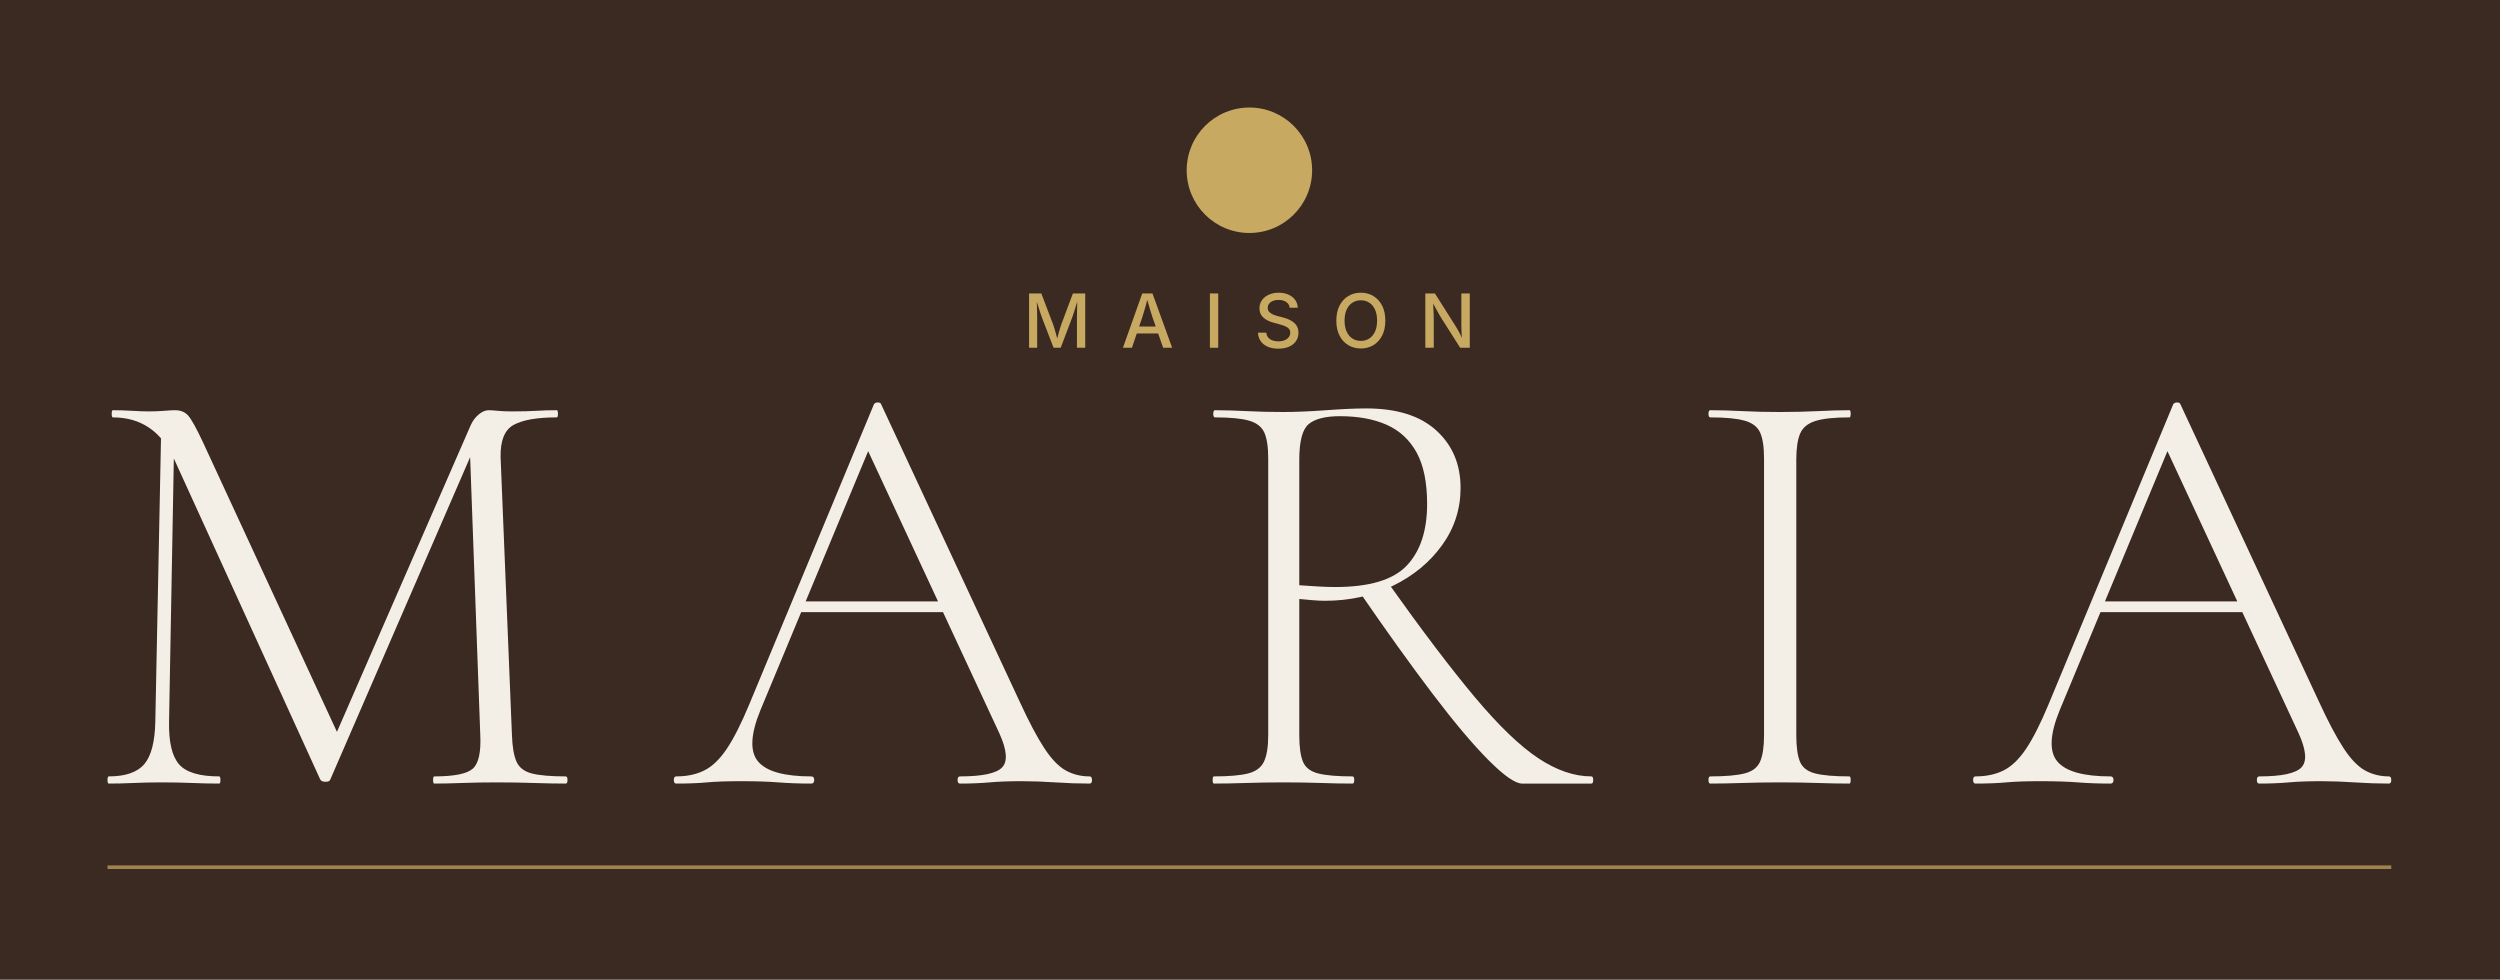
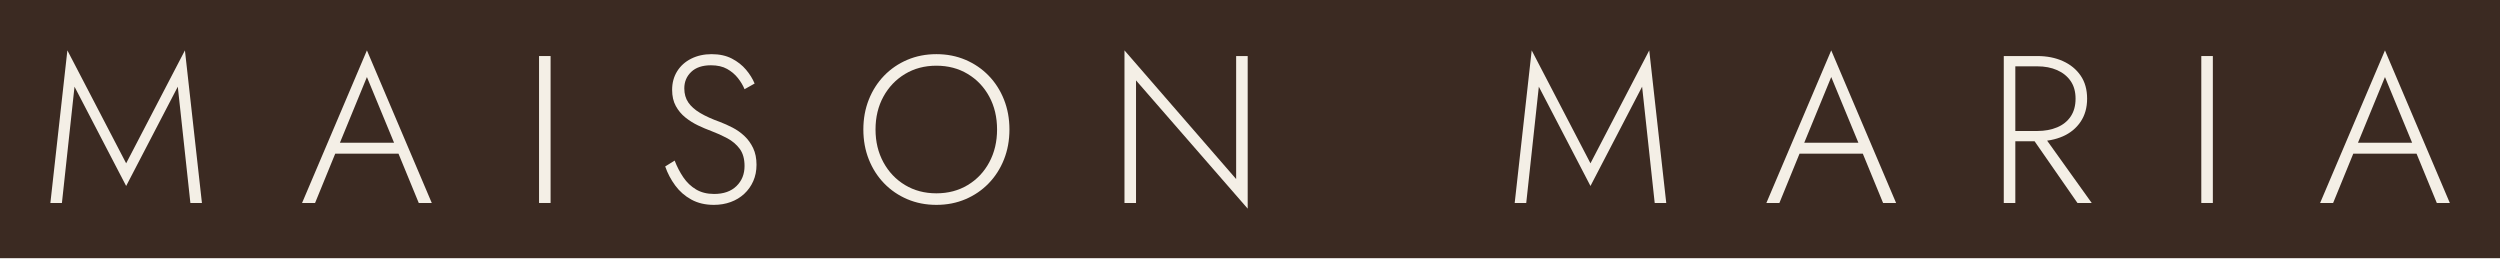
- <svg xmlns="http://www.w3.org/2000/svg" viewBox="0 0 837 328" width="837" height="328">
-   <rect width="837" height="328" fill="#3B2A22" />
-   <g transform="translate(418.3,36)">
-     <circle cx="0.00" cy="21.00" r="21.00" fill="#C8A961" />
-     <g transform="translate(-73.77,62.00)">
-       <g transform="translate(-2.01,18.43)">
-         <path d="M2.014 0.0V-18.188H6.116L10.083 -7.751Q10.254 -7.288 10.468 -6.58Q10.681 -5.872 10.913 -5.042Q11.145 -4.211 11.353 -3.406Q11.56 -2.6 11.719 -1.953H11.133Q11.292 -2.563 11.499 -3.363Q11.707 -4.163 11.938 -4.993Q12.17 -5.823 12.39 -6.555Q12.61 -7.288 12.781 -7.751L16.687 -18.188H20.813V0.0H18.042V-9.79Q18.042 -10.352 18.054 -11.133Q18.066 -11.914 18.085 -12.787Q18.103 -13.66 18.121 -14.551Q18.14 -15.442 18.152 -16.26H18.359Q18.115 -15.369 17.828 -14.423Q17.542 -13.477 17.267 -12.598Q16.992 -11.719 16.742 -10.992Q16.492 -10.266 16.321 -9.79L12.598 0.0H10.217L6.445 -9.79Q6.262 -10.254 6.024 -10.968Q5.786 -11.682 5.505 -12.555Q5.225 -13.428 4.932 -14.374Q4.639 -15.32 4.346 -16.26H4.59Q4.614 -15.515 4.633 -14.642Q4.651 -13.77 4.669 -12.878Q4.688 -11.987 4.706 -11.188Q4.724 -10.388 4.724 -9.79V0.0Z" fill="#C8A961" />
-         <path d="M33.438 0.0 39.907 -18.188H43.325L49.917 0.0H46.902L43.362 -10.12Q42.947 -11.353 42.452 -13.025Q41.958 -14.697 41.311 -17.041H41.873Q41.25 -14.673 40.756 -12.982Q40.261 -11.292 39.883 -10.12L36.453 0.0ZM36.941 -4.797V-7.117H46.401V-4.797Z" fill="#C8A961" />
-         <path d="M65.337 -18.188V0.0H62.554V-18.188Z" fill="#C8A961" />
-         <path d="M85.469 0.305Q83.43 0.305 81.929 -0.342Q80.427 -0.989 79.579 -2.191Q78.73 -3.394 78.645 -5.054H81.44Q81.526 -4.065 82.081 -3.418Q82.637 -2.771 83.528 -2.454Q84.419 -2.136 85.457 -2.136Q86.616 -2.136 87.513 -2.496Q88.411 -2.856 88.936 -3.522Q89.46 -4.187 89.46 -5.066Q89.46 -5.859 89.003 -6.366Q88.545 -6.873 87.77 -7.208Q86.995 -7.544 86.006 -7.8L83.882 -8.386Q81.648 -8.984 80.397 -10.156Q79.146 -11.328 79.146 -13.196Q79.146 -14.771 79.994 -15.948Q80.842 -17.126 82.301 -17.78Q83.76 -18.433 85.591 -18.433Q87.458 -18.433 88.881 -17.78Q90.303 -17.126 91.115 -15.991Q91.926 -14.856 91.963 -13.403H89.253Q89.119 -14.648 88.099 -15.332Q87.08 -16.016 85.53 -16.016Q84.431 -16.016 83.619 -15.674Q82.808 -15.332 82.362 -14.728Q81.917 -14.124 81.917 -13.354Q81.917 -12.488 82.448 -11.957Q82.979 -11.426 83.741 -11.115Q84.504 -10.803 85.2 -10.62L86.97 -10.156Q87.837 -9.937 88.759 -9.564Q89.68 -9.192 90.461 -8.6Q91.243 -8.008 91.725 -7.135Q92.207 -6.262 92.207 -5.029Q92.207 -3.491 91.414 -2.283Q90.62 -1.074 89.113 -0.385Q87.605 0.305 85.469 0.305Z" fill="#C8A961" />
-         <path d="M113.096 0.244Q110.74 0.244 108.878 -0.873Q107.017 -1.99 105.948 -4.083Q104.88 -6.177 104.88 -9.082Q104.88 -12 105.948 -14.093Q107.017 -16.187 108.878 -17.31Q110.74 -18.433 113.096 -18.433Q115.452 -18.433 117.301 -17.31Q119.15 -16.187 120.219 -14.093Q121.287 -12 121.287 -9.082Q121.287 -6.177 120.219 -4.083Q119.15 -1.99 117.301 -0.873Q115.452 0.244 113.096 0.244ZM113.096 -2.295Q114.646 -2.295 115.873 -3.07Q117.1 -3.845 117.814 -5.365Q118.528 -6.885 118.528 -9.082Q118.528 -11.304 117.814 -12.823Q117.1 -14.343 115.873 -15.118Q114.646 -15.894 113.096 -15.894Q111.533 -15.894 110.3 -15.112Q109.067 -14.331 108.353 -12.811Q107.639 -11.292 107.639 -9.082Q107.639 -6.885 108.353 -5.371Q109.067 -3.857 110.3 -3.076Q111.533 -2.295 113.096 -2.295Z" fill="#C8A961" />
-         <path d="M134.68 0.0V-18.188H137.891L144.739 -7.361Q145.081 -6.824 145.508 -6.079Q145.935 -5.334 146.411 -4.401Q146.887 -3.467 147.351 -2.368H147.009Q146.899 -3.406 146.844 -4.425Q146.79 -5.444 146.765 -6.335Q146.741 -7.227 146.741 -7.837V-18.188H149.561V0.0H146.338L140.198 -9.68Q139.709 -10.474 139.24 -11.279Q138.77 -12.085 138.202 -13.141Q137.634 -14.197 136.816 -15.71H137.256Q137.317 -14.368 137.378 -13.202Q137.439 -12.036 137.469 -11.139Q137.5 -10.242 137.5 -9.705V0.0Z" fill="#C8A961" />
-       </g>
+ <svg xmlns="http://www.w3.org/2000/svg" viewBox="0 0 1191 123" width="1191" height="123">
+   <rect width="1191" height="123" fill="#3B2A22" />
+   <g transform="translate(24,24)">
+     <g transform="translate(-4.80,72.70)">
+       <path d="M16.3 -55.4 40.9 -8.1 65.5 -55.4 71.5 0.0H77.0L68.9 -72.7L40.9 -18.9L12.9 -72.7L4.8 0.0H10.3Z" fill="#F4EFE6" />
+       <path d="M137.8 -23.5H173.7L171.9 -28.7H139.6ZM155.6 -60.0 169.4 -26.6 169.9 -25.3 180.3 0.0H186.5L155.6 -72.7L124.7 0.0H130.9L141.4 -25.7L142.0 -26.9Z" fill="#F4EFE6" />
+       <path d="M237.6 -70.0V0.0H243.1V-70.0Z" fill="#F4EFE6" />
+       <path d="M302.2 -20.2 297.7 -17.4Q299.4 -12.5 302.5 -8.3Q305.6 -4.1 310.2 -1.6Q314.8 0.9 320.9 0.9Q325.2 0.9 328.9 -0.45Q332.6 -1.8 335.35 -4.35Q338.1 -6.9 339.65 -10.4Q341.2 -13.9 341.2 -18.2Q341.2 -22.8 339.6 -26.15Q338.0 -29.5 335.45 -31.9Q332.9 -34.3 329.8 -35.9Q326.7 -37.5 323.8 -38.6Q318.2 -40.6 314.4 -42.85Q310.6 -45.1 308.7 -47.9Q306.8 -50.7 306.8 -54.6Q306.8 -59.3 310.1 -62.45Q313.4 -65.6 319.5 -65.6Q324.1 -65.6 327.2 -63.85Q330.3 -62.1 332.35 -59.5Q334.4 -56.9 335.5 -54.2L340.3 -56.9Q338.9 -60.3 336.2 -63.5Q333.5 -66.7 329.45 -68.8Q325.4 -70.9 319.8 -70.9Q314.4 -70.9 310.1 -68.75Q305.8 -66.6 303.4 -62.75Q301.0 -58.9 301.0 -53.9Q301.0 -49.4 302.75 -46.2Q304.5 -43.0 307.3 -40.75Q310.1 -38.5 313.35 -36.95Q316.6 -35.4 319.6 -34.3Q323.6 -32.8 327.25 -30.85Q330.9 -28.9 333.2 -25.8Q335.5 -22.7 335.5 -17.6Q335.5 -11.8 331.65 -8.05Q327.8 -4.3 321.0 -4.3Q316.0 -4.3 312.4 -6.45Q308.8 -8.6 306.35 -12.2Q303.9 -15.8 302.2 -20.2Z" fill="#F4EFE6" />
+       <path d="M397.9 -35.0Q397.9 -43.8 401.65 -50.65Q405.4 -57.5 411.95 -61.45Q418.5 -65.4 426.9 -65.4Q435.3 -65.4 441.85 -61.45Q448.4 -57.5 452.1 -50.65Q455.8 -43.8 455.8 -35.0Q455.8 -26.3 452.1 -19.4Q448.4 -12.5 441.85 -8.55Q435.3 -4.6 426.9 -4.6Q418.5 -4.6 411.95 -8.55Q405.4 -12.5 401.65 -19.4Q397.9 -26.3 397.9 -35.0ZM392.1 -35.0Q392.1 -27.3 394.7 -20.75Q397.3 -14.2 402 -9.35Q406.7 -4.5 413.05 -1.8Q419.4 0.9 426.9 0.9Q434.4 0.9 440.75 -1.8Q447.1 -4.5 451.8 -9.35Q456.5 -14.2 459.1 -20.75Q461.7 -27.3 461.7 -35.0Q461.7 -42.7 459.1 -49.25Q456.5 -55.8 451.8 -60.65Q447.1 -65.5 440.75 -68.2Q434.4 -70.9 426.9 -70.9Q419.4 -70.9 413.05 -68.2Q406.7 -65.5 402 -60.65Q397.3 -55.8 394.7 -49.25Q392.1 -42.7 392.1 -35.0Z" fill="#F4EFE6" />
+       <path d="M569.7 -70.0V-11.4L516.5 -72.7V0.0H522.0V-58.4L575.2 2.7V-70.0Z" fill="#F4EFE6" />
+       <path d="M713.9 -55.4 738.5 -8.1 763.1 -55.4 769.1 0.0H774.6L766.5 -72.7L738.5 -18.9L710.5 -72.7L702.4 0.0H707.9Z" fill="#F4EFE6" />
+       <path d="M835.4 -23.5H871.3L869.5 -28.7H837.2ZM853.2 -60.0 867 -26.6 867.5 -25.3 877.9 0.0H884.1L853.2 -72.7L822.3 0.0H828.5L839 -25.7L839.6 -26.9Z" fill="#F4EFE6" />
+       <path d="M947.3 -33.4 970.5 0.0H977.3L953.4 -33.4ZM935.4 -70.0V0.0H940.9V-70.0ZM938.3 -65.1H951.4Q956.7 -65.1 960.8 -63.3Q964.9 -61.5 967.25 -58.1Q969.6 -54.7 969.6 -49.7Q969.6 -44.7 967.3 -41.25Q965 -37.8 960.85 -36.05Q956.7 -34.3 951.4 -34.3H938.3V-29.4H951.4Q958.2 -29.4 963.55 -31.75Q968.9 -34.1 972 -38.7Q975.1 -43.3 975.1 -49.7Q975.1 -56.2 972 -60.7Q968.9 -65.2 963.55 -67.6Q958.2 -70.0 951.4 -70.0H938.3Z" fill="#F4EFE6" />
+       <path d="M1029.5 -70.0V0.0H1035V-70.0Z" fill="#F4EFE6" />
+       <path d="M1099.2 -23.5H1135.1L1133.3 -28.7H1101ZM1117 -60.0 1130.8 -26.6 1131.3 -25.3 1141.7 0.0H1147.9L1117 -72.7L1086.1 0.0H1092.3L1102.8 -25.7L1103.4 -26.9Z" fill="#F4EFE6" />
    </g>
-     <g transform="translate(-382.30,98.74)">
-       <g transform="translate(-8.00,127.60)">
-         <path d="M24.0 -20.8 26.0 -120.4 30.4 -120.0 28.6 -20.8Q28.4 -10.6 31.9 -6.5Q35.4 -2.4 45.4 -2.4Q45.8 -2.4 45.8 -1.2Q45.8 0.0 45.4 0.0Q41.0 0.0 36.3 -0.2Q31.6 -0.4 26.0 -0.4Q21.2 -0.4 16.8 -0.2Q12.4 0.0 8.4 0.0Q8.0 0.0 8.0 -1.2Q8.0 -2.4 8.4 -2.4Q16.8 -2.4 20.3 -6.5Q23.8 -10.6 24.0 -20.8ZM161.4 -2.4Q162.0 -2.4 162.0 -1.2Q162.0 0.0 161.4 0.0Q156.6 0.0 150.7 -0.2Q144.8 -0.4 138.2 -0.4Q132.0 -0.4 126.8 -0.2Q121.6 0.0 117.4 0.0Q117.0 0.0 117.0 -1.2Q117.0 -2.4 117.4 -2.4Q127.4 -2.4 130.3 -5.0Q133.2 -7.6 132.8 -16.2L129.2 -114.8L135.0 -122.2L82.6 -1.4Q82.4 -0.6 81.0 -0.6Q79.6 -0.6 79.2 -1.4L30.4 -108.4Q24.0 -122.6 9.8 -122.6Q9.4 -122.6 9.4 -123.8Q9.4 -125.0 9.8 -125.0Q12.8 -125.0 16.2 -124.8Q19.6 -124.6 21.8 -124.6Q24.6 -124.6 27.0 -124.8Q29.4 -125.0 30.6 -125.0Q33.4 -125.0 35.0 -123.2Q36.6 -121.4 39.8 -114.6L85.6 -15.6L80.4 -7.2L129.6 -120.0Q130.6 -122.2 132.3 -123.6Q134.0 -125.0 135.6 -125.0Q136.6 -125.0 138.6 -124.8Q140.6 -124.6 143.2 -124.6Q148.4 -124.6 151.6 -124.8Q154.8 -125.0 158.4 -125.0Q158.8 -125.0 158.8 -123.8Q158.8 -122.6 158.4 -122.6Q148.6 -122.6 144.0 -120.1Q139.4 -117.6 139.6 -109.2L143.4 -16.2Q143.6 -10.4 144.9 -7.4Q146.2 -4.4 150.0 -3.4Q153.8 -2.4 161.4 -2.4Z" fill="#F4EFE6" />
-         <path d="M238.0 -57.4 239.8 -61.0H291.6L293.0 -57.4ZM336.8 -2.4Q337.6 -2.4 337.6 -1.2Q337.6 0.0 336.8 0.0Q331.2 0.0 325.3 -0.4Q319.4 -0.8 314.0 -0.8Q307.8 -0.8 303.3 -0.4Q298.8 0.0 293.4 0.0Q292.6 0.0 292.6 -1.2Q292.6 -2.4 293.4 -2.4Q304.6 -2.4 307.5 -5.4Q310.4 -8.4 306.6 -16.8L261.4 -114.0L265.2 -117.4L226.6 -24.6Q221.6 -12.4 225.8 -7.4Q230.0 -2.4 243.6 -2.4Q244.6 -2.4 244.6 -1.2Q244.6 0.0 243.6 0.0Q237.6 0.0 232.6 -0.4Q227.6 -0.8 220.0 -0.8Q213.0 -0.8 208.7 -0.4Q204.4 0.0 198.4 0.0Q197.6 0.0 197.6 -1.2Q197.6 -2.4 198.4 -2.4Q203.8 -2.4 207.8 -4.4Q211.8 -6.4 215.3 -11.6Q218.8 -16.8 222.8 -26.4L264.6 -127.0Q265.0 -127.6 265.9 -127.6Q266.8 -127.6 267.0 -127.0L313.4 -27.4Q318.0 -17.4 321.6 -11.9Q325.2 -6.4 328.8 -4.4Q332.4 -2.4 336.8 -2.4Z" fill="#F4EFE6" />
-         <path d="M481.6 0.0Q478.2 0.0 470.4 -7.8Q462.6 -15.6 451.6 -30.1Q440.6 -44.6 427.0 -64.4L436.6 -67.4Q453.8 -43.2 465.8 -28.9Q477.8 -14.6 487.0 -8.5Q496.2 -2.4 504.8 -2.4Q505.4 -2.4 505.4 -1.2Q505.4 0.0 504.8 0.0Q495.8 0.0 490.1 0.0Q484.4 0.0 481.6 0.0ZM429.4 -125.6Q444.8 -125.6 452.9 -118.2Q461.0 -110.8 461.0 -99.0Q461.0 -88.4 454.8 -79.8Q448.6 -71.2 438.3 -66.2Q428.0 -61.2 415.6 -61.2Q413.8 -61.2 411.4 -61.4Q409.0 -61.6 407.0 -61.8V-16.2Q407.0 -10.4 408.2 -7.4Q409.4 -4.4 413.3 -3.4Q417.2 -2.4 424.8 -2.4Q425.4 -2.4 425.4 -1.2Q425.4 0.0 424.8 0.0Q420.0 0.0 414.3 -0.2Q408.6 -0.4 401.6 -0.4Q395.2 -0.4 389.2 -0.2Q383.2 0.0 378.4 0.0Q378.0 0.0 378.0 -1.2Q378.0 -2.4 378.4 -2.4Q386.0 -2.4 389.9 -3.4Q393.8 -4.4 395.2 -7.4Q396.6 -10.4 396.6 -16.2V-108.8Q396.6 -114.6 395.3 -117.5Q394.0 -120.4 390.2 -121.5Q386.4 -122.6 378.8 -122.6Q378.2 -122.6 378.2 -123.8Q378.2 -125.0 378.8 -125.0Q383.4 -125.0 389.3 -124.7Q395.2 -124.4 401.6 -124.4Q407.8 -124.4 416.0 -125.0Q424.2 -125.6 429.4 -125.6ZM449.8 -93.6Q449.8 -104.4 446.3 -110.8Q442.8 -117.2 436.3 -120.1Q429.8 -123.0 420.6 -123.0Q413.4 -123.0 410.2 -120.4Q407.0 -117.8 407.0 -108.4V-66.4Q409.8 -66.2 413.1 -66.0Q416.4 -65.8 419.0 -65.8Q436.2 -65.8 443.0 -73.0Q449.8 -80.2 449.8 -93.6Z" fill="#F4EFE6" />
-         <path d="M573.4 -16.2Q573.4 -10.4 574.6 -7.4Q575.8 -4.4 579.7 -3.4Q583.6 -2.4 591.2 -2.4Q591.6 -2.4 591.6 -1.2Q591.6 0.0 591.2 0.0Q586.4 0.0 580.6 -0.2Q574.8 -0.4 567.8 -0.4Q561.2 -0.4 555.3 -0.2Q549.4 0.0 544.6 0.0Q544.0 0.0 544.0 -1.2Q544.0 -2.4 544.6 -2.4Q552.2 -2.4 556.1 -3.4Q560.0 -4.4 561.3 -7.4Q562.6 -10.4 562.6 -16.2V-108.8Q562.6 -114.6 561.3 -117.5Q560.0 -120.4 556.1 -121.5Q552.2 -122.6 544.6 -122.6Q544.0 -122.6 544.0 -123.8Q544.0 -125.0 544.6 -125.0Q549.4 -125.0 555.3 -124.7Q561.2 -124.4 567.8 -124.4Q574.8 -124.4 580.7 -124.7Q586.6 -125.0 591.2 -125.0Q591.6 -125.0 591.6 -123.8Q591.6 -122.6 591.2 -122.6Q583.6 -122.6 579.8 -121.4Q576.0 -120.2 574.7 -117.2Q573.4 -114.2 573.4 -108.4Z" fill="#F4EFE6" />
-         <path d="M673.0 -57.4 674.8 -61.0H726.6L728.0 -57.4ZM771.8 -2.4Q772.6 -2.4 772.6 -1.2Q772.6 0.0 771.8 0.0Q766.2 0.0 760.3 -0.4Q754.4 -0.8 749.0 -0.8Q742.8 -0.8 738.3 -0.4Q733.8 0.0 728.4 0.0Q727.6 0.0 727.6 -1.2Q727.6 -2.4 728.4 -2.4Q739.6 -2.4 742.5 -5.4Q745.4 -8.4 741.6 -16.8L696.4 -114.0L700.2 -117.4L661.6 -24.6Q656.6 -12.4 660.8 -7.4Q665.0 -2.4 678.6 -2.4Q679.6 -2.4 679.6 -1.2Q679.6 0.0 678.6 0.0Q672.6 0.0 667.6 -0.4Q662.6 -0.8 655.0 -0.8Q648.0 -0.8 643.7 -0.4Q639.4 0.0 633.4 0.0Q632.6 0.0 632.6 -1.2Q632.6 -2.4 633.4 -2.4Q638.8 -2.4 642.8 -4.4Q646.8 -6.4 650.3 -11.6Q653.8 -16.8 657.8 -26.4L699.6 -127.0Q700.0 -127.6 700.9 -127.6Q701.8 -127.6 702.0 -127.0L748.4 -27.4Q753.0 -17.4 756.6 -11.9Q760.2 -6.4 763.8 -4.4Q767.4 -2.4 771.8 -2.4Z" fill="#F4EFE6" />
-       </g>
-     </g>
-     <line x1="-382.30" y1="254.34" x2="382.30" y2="254.34" stroke="#C8A961" stroke-opacity="0.7" stroke-width="1.2" />
  </g>
</svg>
